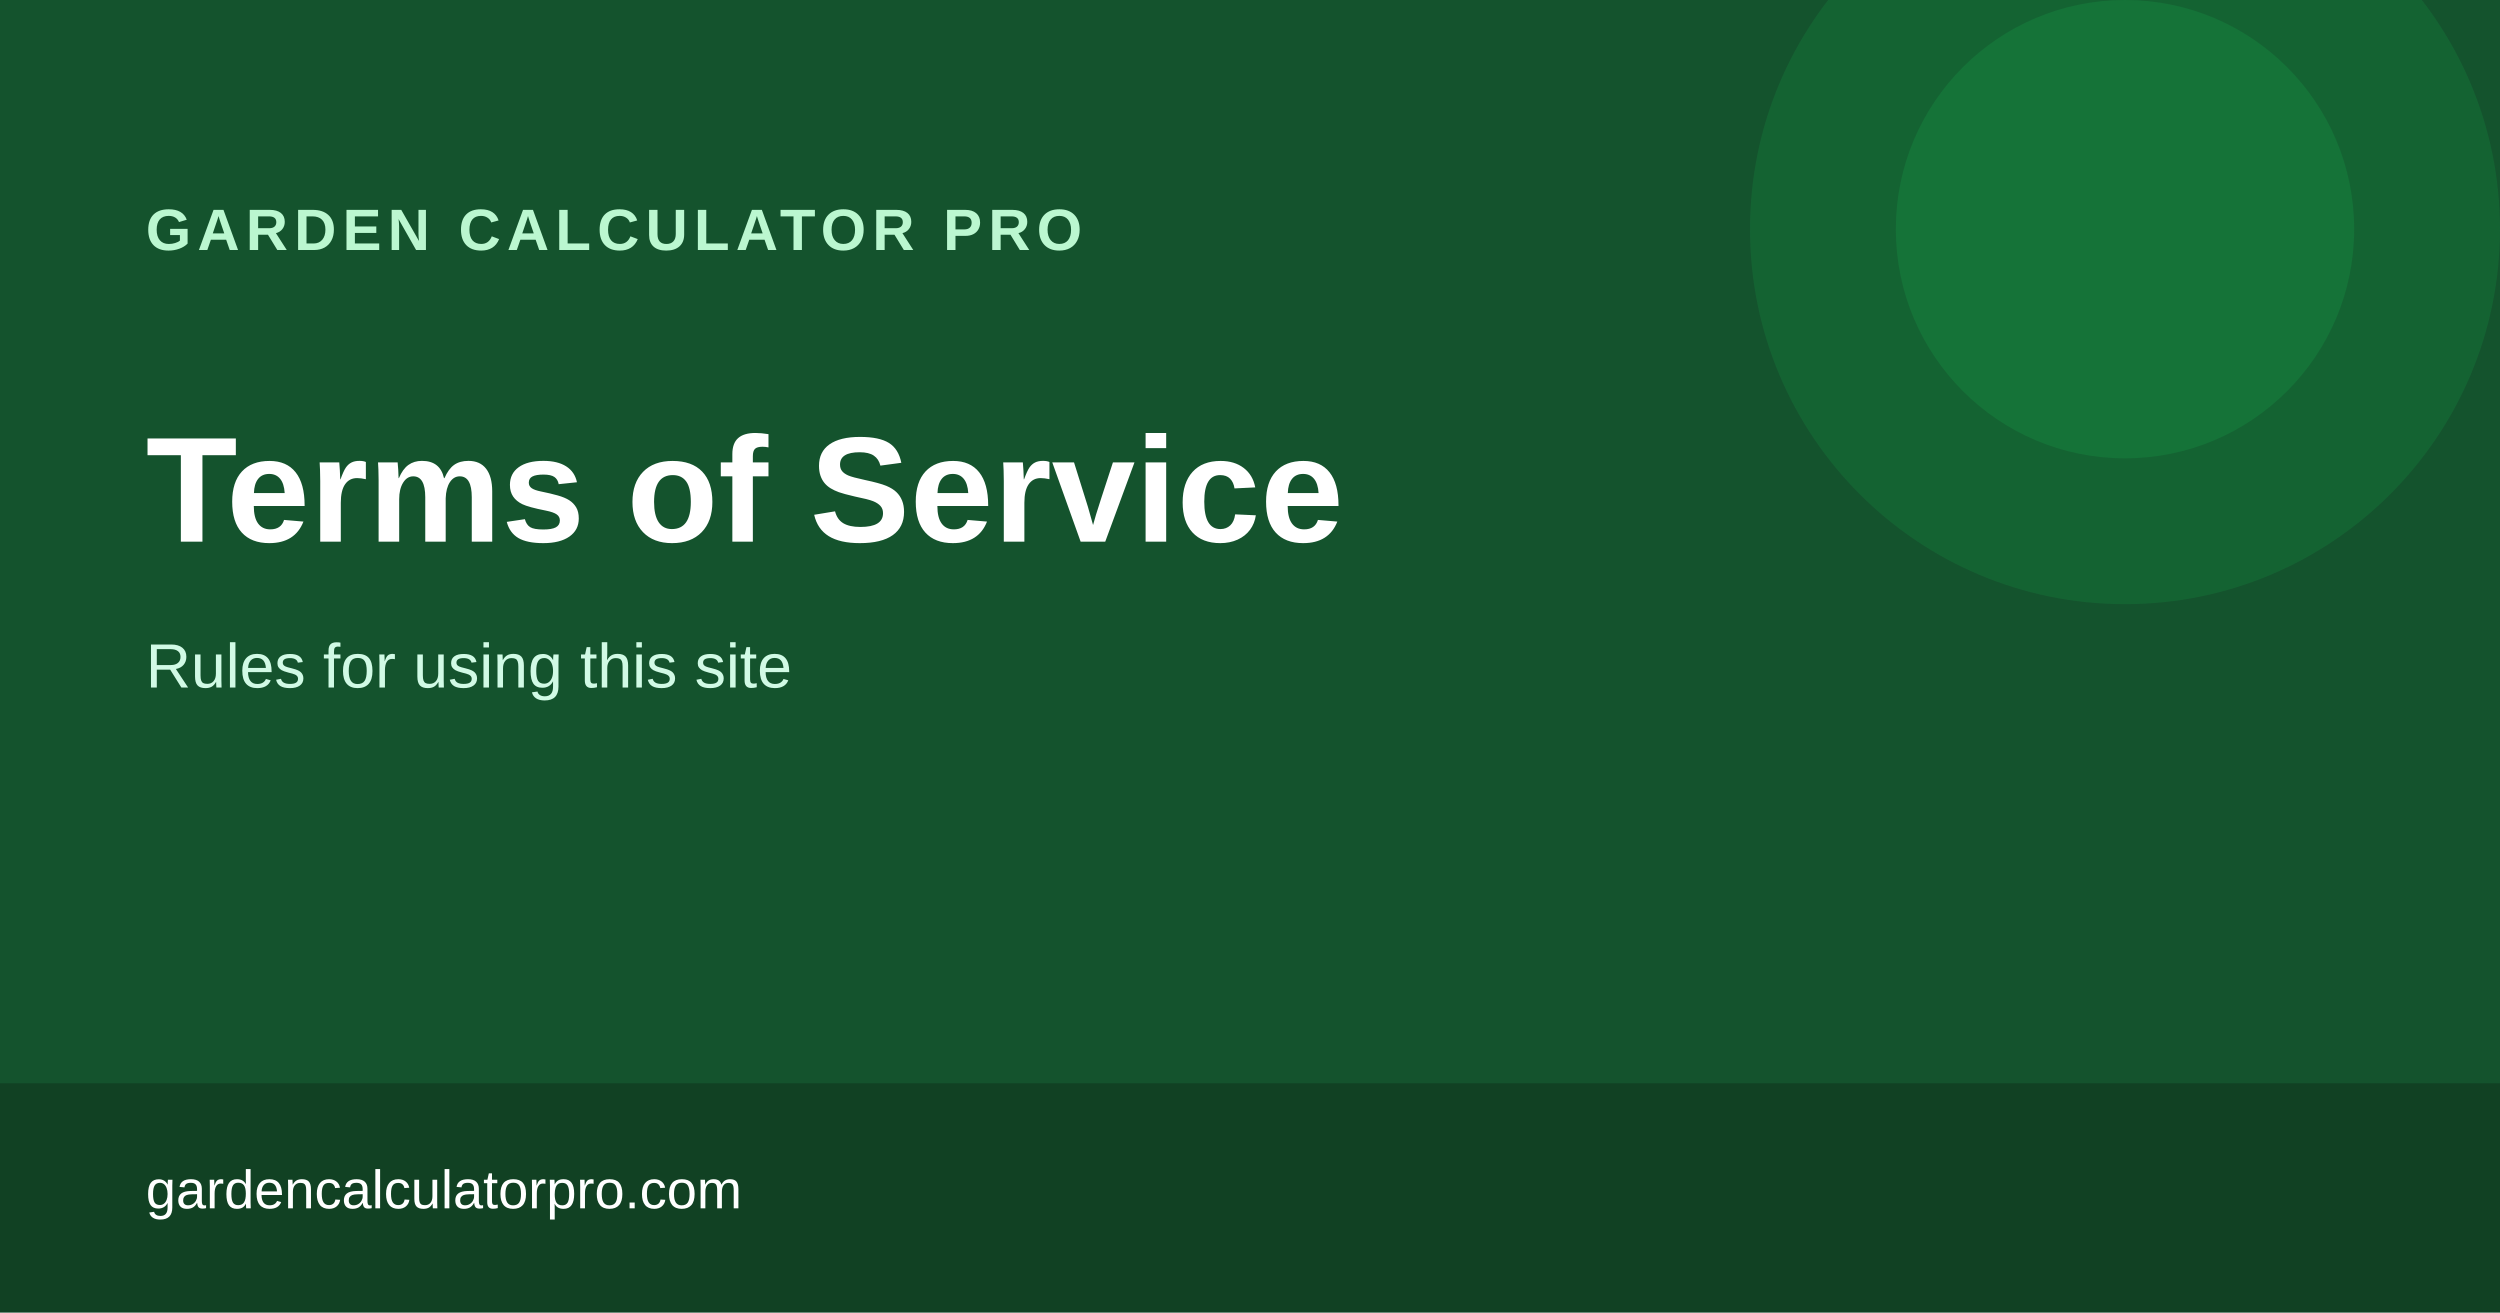
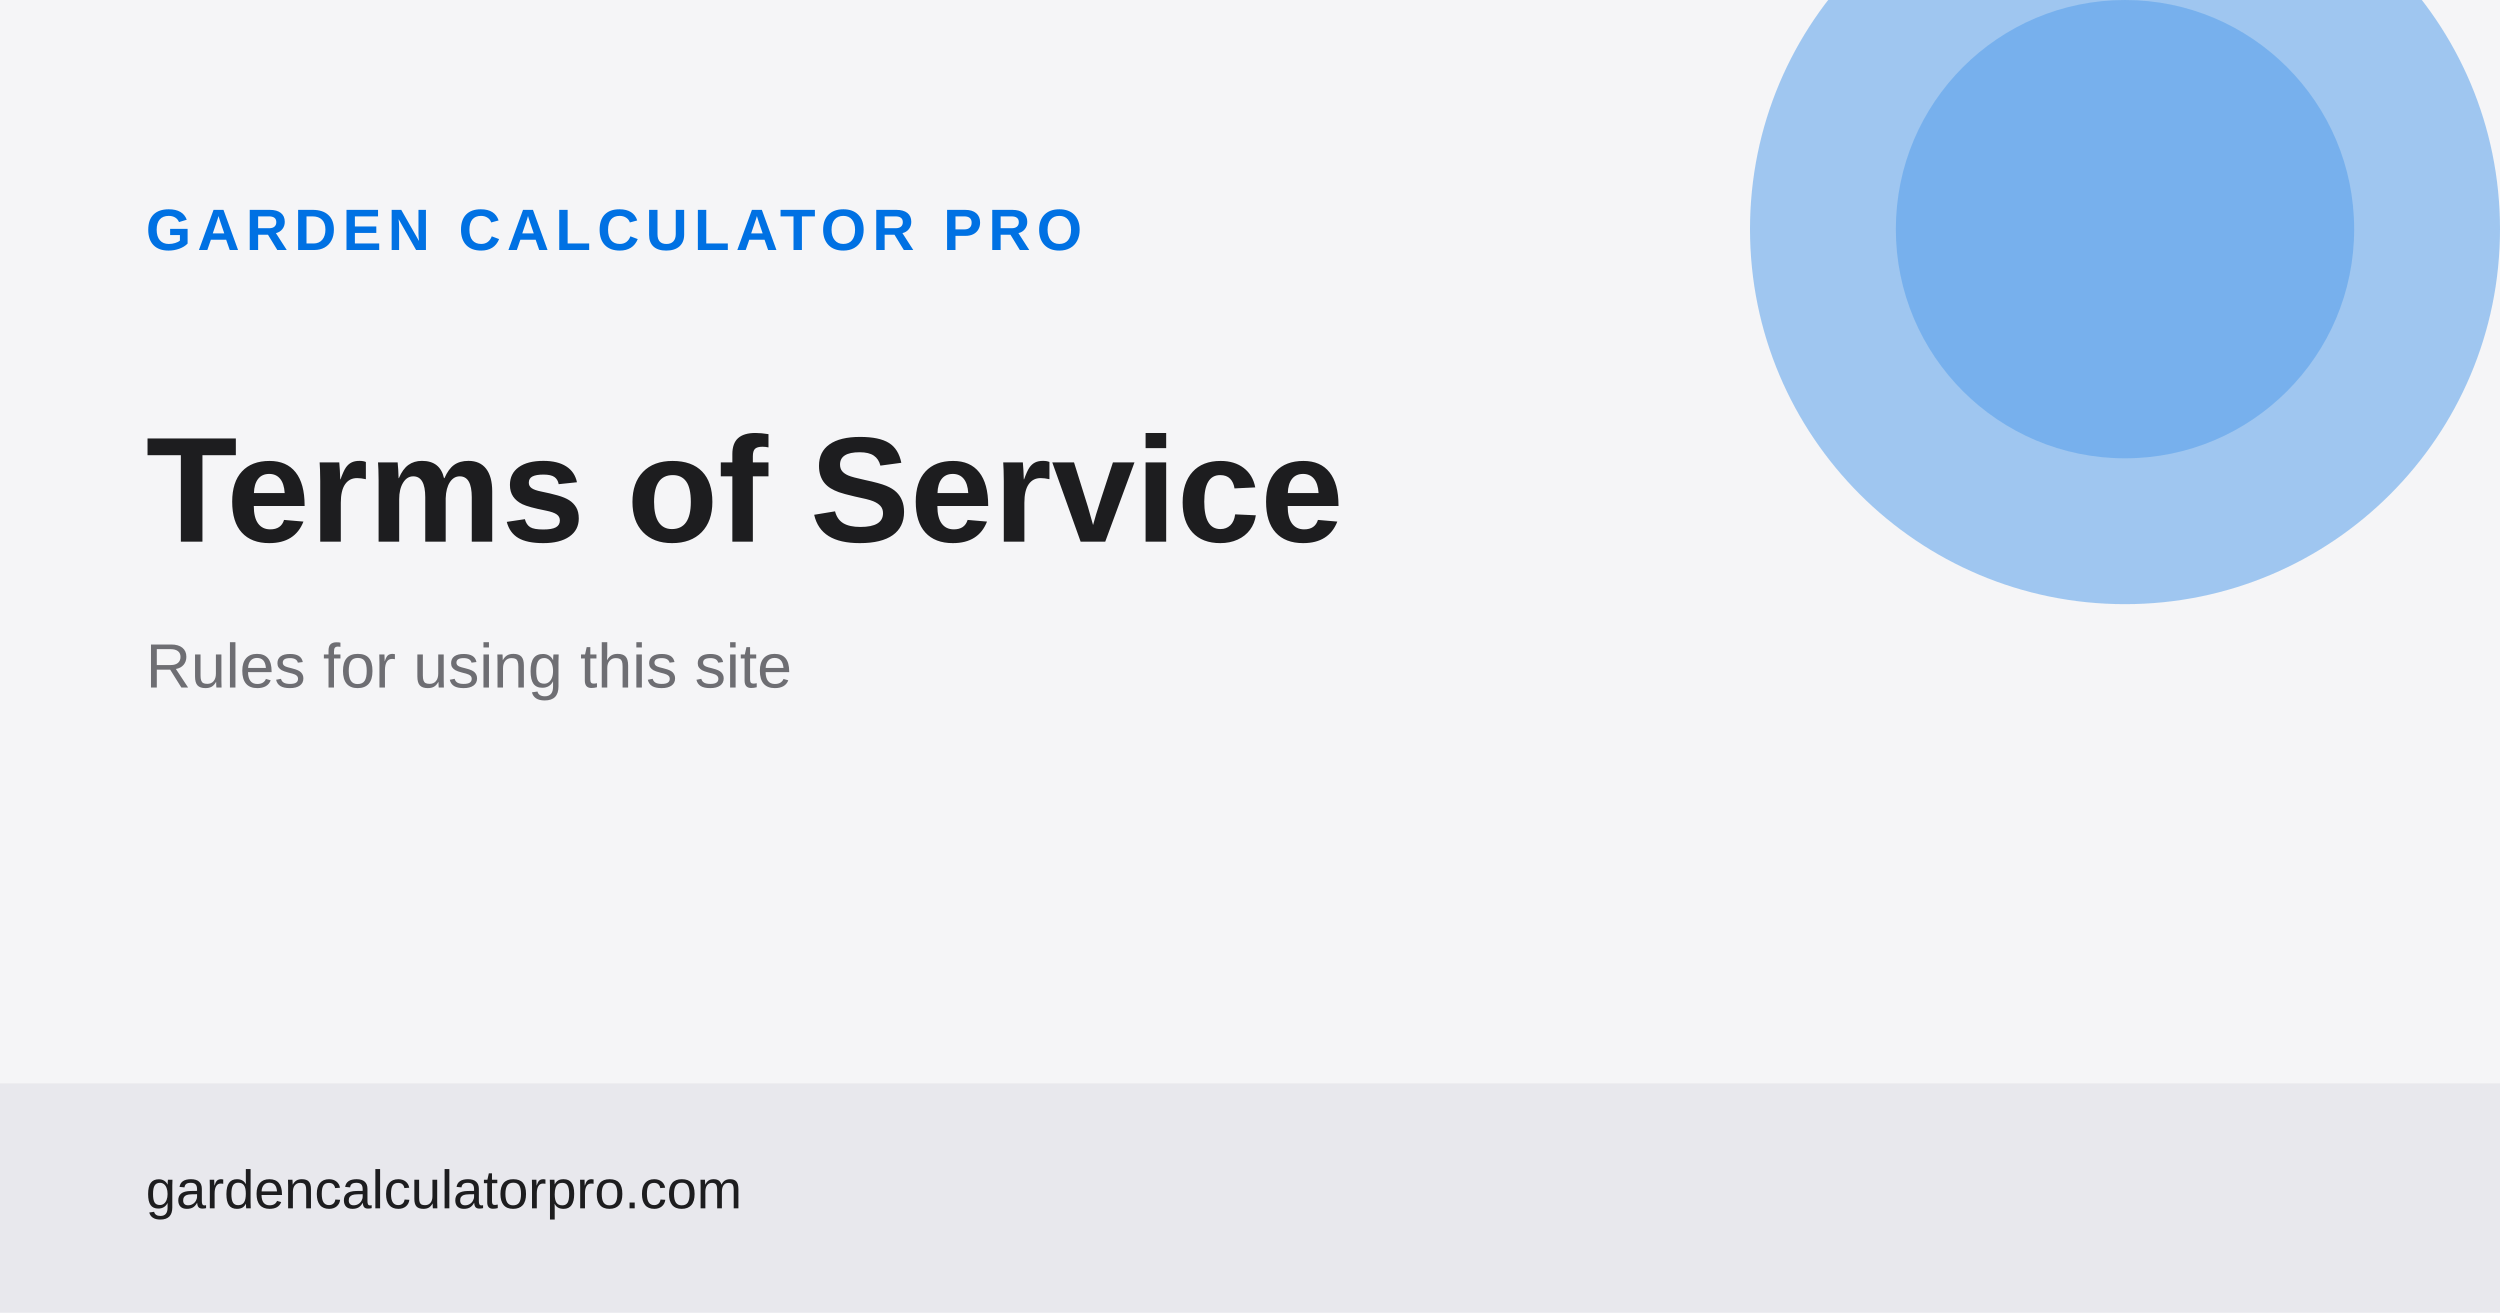
<svg xmlns="http://www.w3.org/2000/svg" width="1200" height="630" viewBox="0 0 1200 630" role="img" aria-label="Terms of Service">
-   <rect width="1200" height="630" fill="#14532d" />
-   <circle cx="1020" cy="110" r="180" fill="#15803d" opacity="0.35" />
-   <circle cx="1020" cy="110" r="110" fill="#16a34a" opacity="0.25" />
-   <rect x="0" y="520" width="1200" height="110" fill="#0b1f12" opacity="0.35" />
-   <text x="70" y="120" font-family="Arial, Helvetica, sans-serif" font-size="28" font-weight="700" letter-spacing="3" fill="#bbf7d0">GARDEN CALCULATOR PRO</text>
-   <text x="70" y="260" font-family="Arial, Helvetica, sans-serif" font-size="72" font-weight="800" fill="#ffffff">Terms of Service</text>
-   <text x="70" y="330" font-family="Arial, Helvetica, sans-serif" font-size="30" fill="#d1fae5">Rules for using this site</text>
-   <text x="70" y="580" font-family="Arial, Helvetica, sans-serif" font-size="26" fill="#ffffff">gardencalculatorpro.com</text>
+   <rect width="1200" height="630" fill="#f5f5f7" />
+   <circle cx="1020" cy="110" r="180" fill="#0071e3" opacity="0.35" />
+   <circle cx="1020" cy="110" r="110" fill="#0071e3" opacity="0.25" />
+   <rect x="0" y="520" width="1200" height="110" fill="#e8e8ed" />
+   <text x="70" y="120" font-family="Arial, Helvetica, sans-serif" font-size="28" font-weight="700" letter-spacing="3" fill="#0071e3">GARDEN CALCULATOR PRO</text>
+   <text x="70" y="260" font-family="Arial, Helvetica, sans-serif" font-size="72" font-weight="800" fill="#1d1d1f">Terms of Service</text>
+   <text x="70" y="330" font-family="Arial, Helvetica, sans-serif" font-size="30" fill="#6e6e73">Rules for using this site</text>
+   <text x="70" y="580" font-family="Arial, Helvetica, sans-serif" font-size="26" fill="#1d1d1f">gardencalculatorpro.com</text>
</svg>
